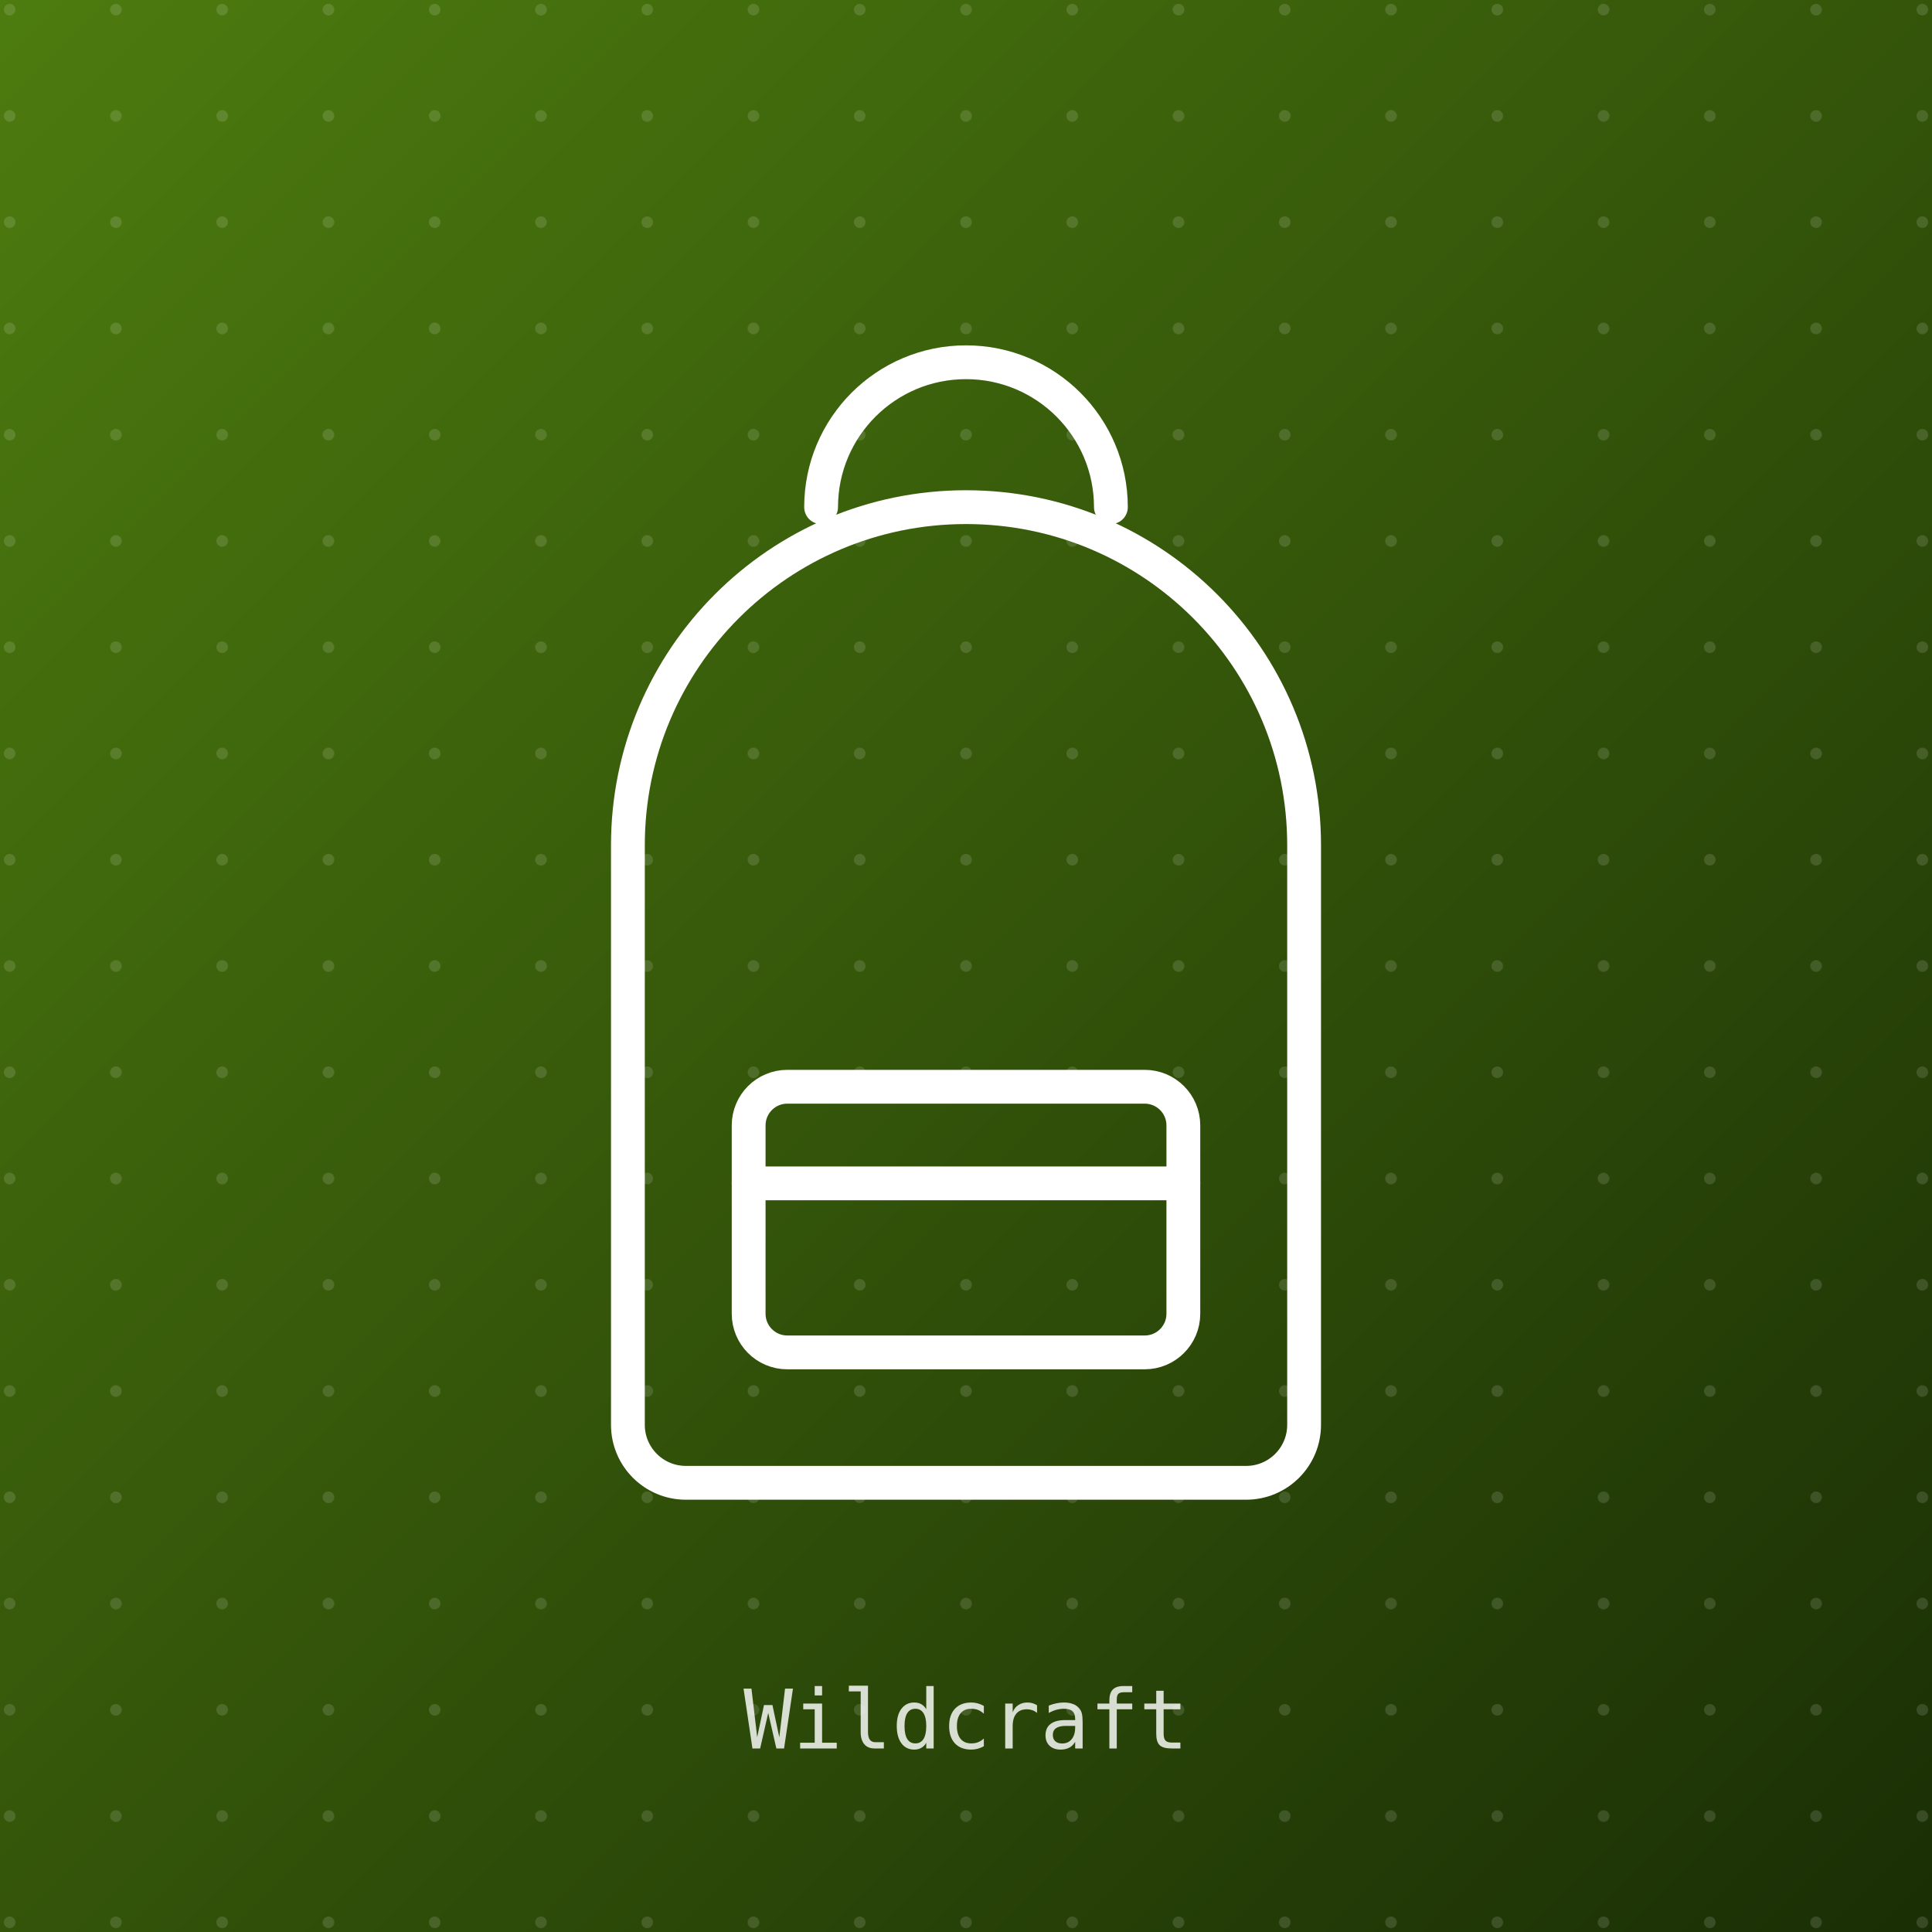
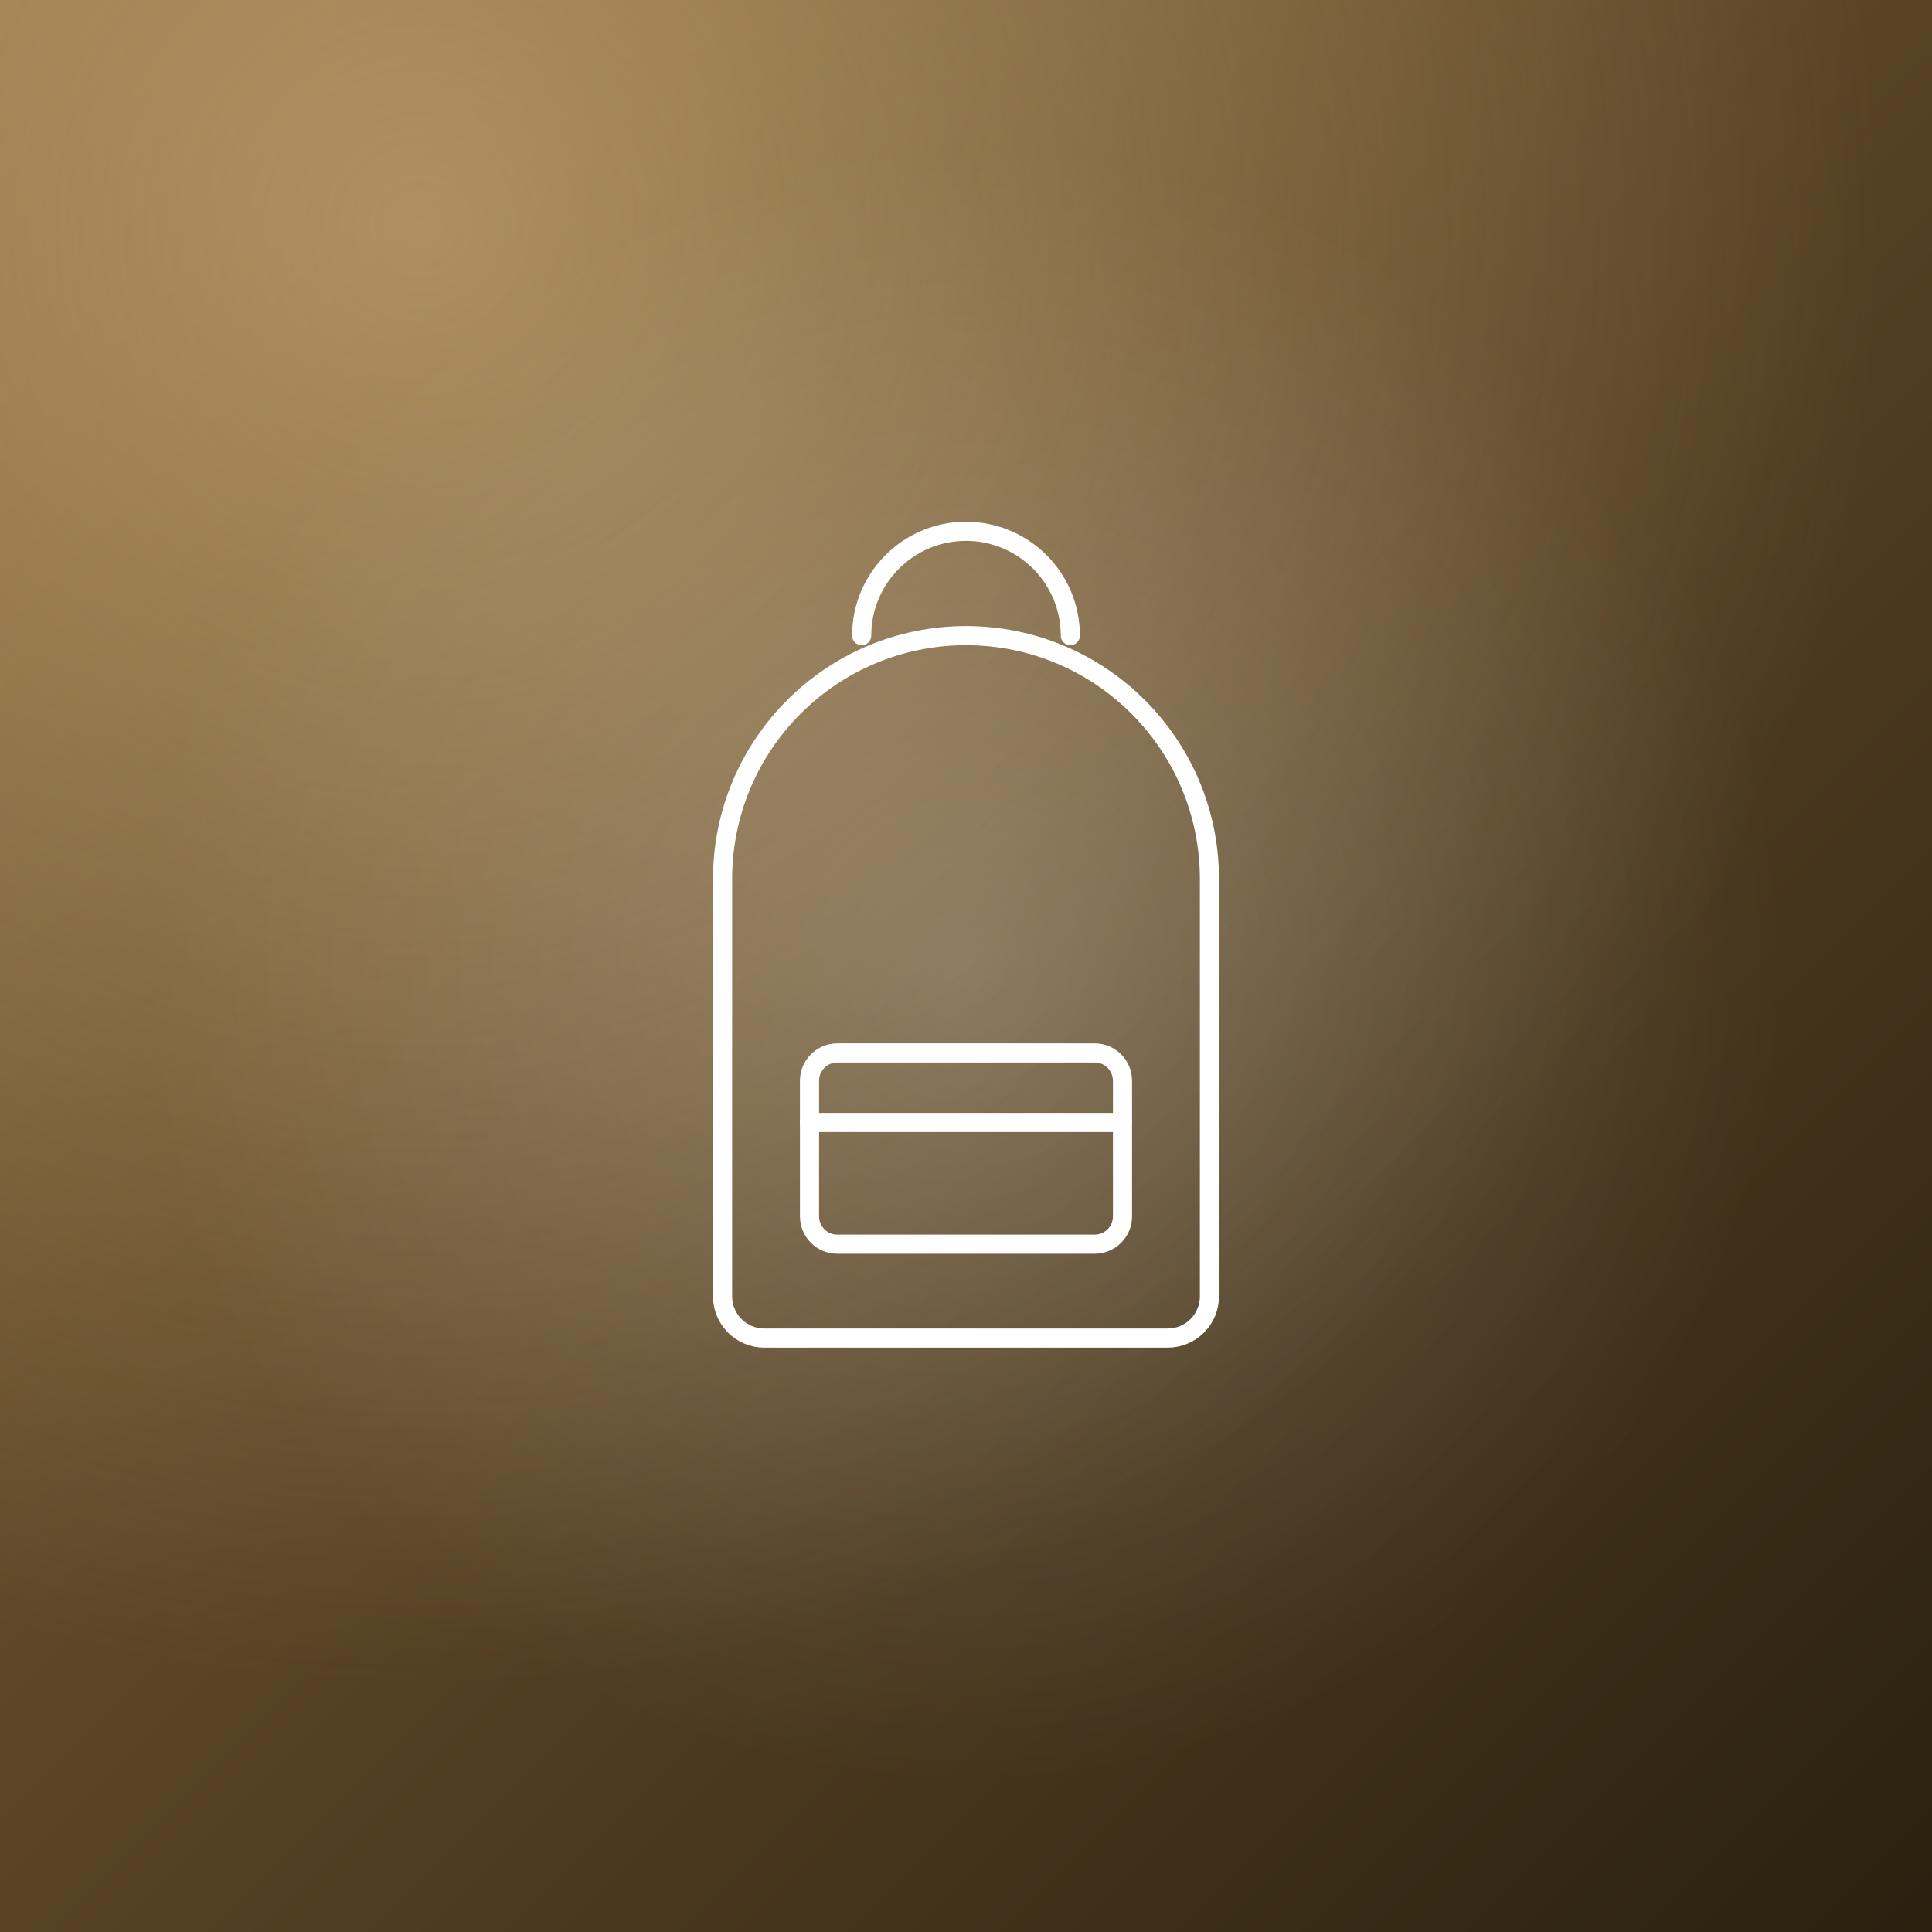
<svg xmlns="http://www.w3.org/2000/svg" viewBox="0 0 400 400" role="img">
  <defs>
    <linearGradient id="bg-wildcraft-evo-35-l-backpack" x1="0" y1="0" x2="1" y2="1">
-       <stop offset="0" stop-color="#4d7c0f" />
-       <stop offset="1" stop-color="#1a2e05" />
+       <stop offset="0" stop-color="#86653a" />
+       <stop offset="1" stop-color="#29200f" />
    </linearGradient>
-     <pattern id="dots-wildcraft-evo-35-l-backpack" width="22" height="22" patternUnits="userSpaceOnUse">
-       <circle cx="2" cy="2" r="1.2" fill="#ffffff" opacity="0.13" />
-     </pattern>
+     <radialGradient id="light-wildcraft-evo-35-l-backpack" cx="0.22" cy="0.12" r="0.75">
+       <stop offset="0" stop-color="#e6c690" stop-opacity="0.5" />
+       <stop offset="1" stop-color="#e6c690" stop-opacity="0" />
+     </radialGradient>
+     <radialGradient id="glow-wildcraft-evo-35-l-backpack" cx="0.5" cy="0.5" r="0.42">
+       <stop offset="0" stop-color="#ffffff" stop-opacity="0.2" />
+       <stop offset="1" stop-color="#ffffff" stop-opacity="0" />
+     </radialGradient>
  </defs>
  <rect width="400" height="400" fill="url(#bg-wildcraft-evo-35-l-backpack)" />
-   <rect width="400" height="400" fill="url(#dots-wildcraft-evo-35-l-backpack)" />
-   <g fill="none" stroke="#ffffff" stroke-width="7" stroke-linecap="round" stroke-linejoin="round">
+   <rect width="400" height="400" fill="url(#light-wildcraft-evo-35-l-backpack)" />
+   <rect width="400" height="400" fill="url(#glow-wildcraft-evo-35-l-backpack)" />
+   <g transform="translate(200 200) scale(0.72) translate(-200 -200)" fill="none" stroke="#ffffff" stroke-width="5.5" stroke-linecap="round" stroke-linejoin="round">
    <path d="M130 175a70 70 0 0 1 140 0v120a12 12 0 0 1-12 12H142a12 12 0 0 1-12-12z" />
    <path d="M170 105a30 30 0 0 1 60 0" />
    <rect x="155" y="225" width="90" height="55" rx="8" />
    <path d="M155 245h90" />
  </g>
-   <text x="200" y="362" text-anchor="middle" font-family="'JetBrains Mono',Consolas,monospace" font-size="17" fill="#ffffff" opacity="0.82">Wildcraft</text>
</svg>
